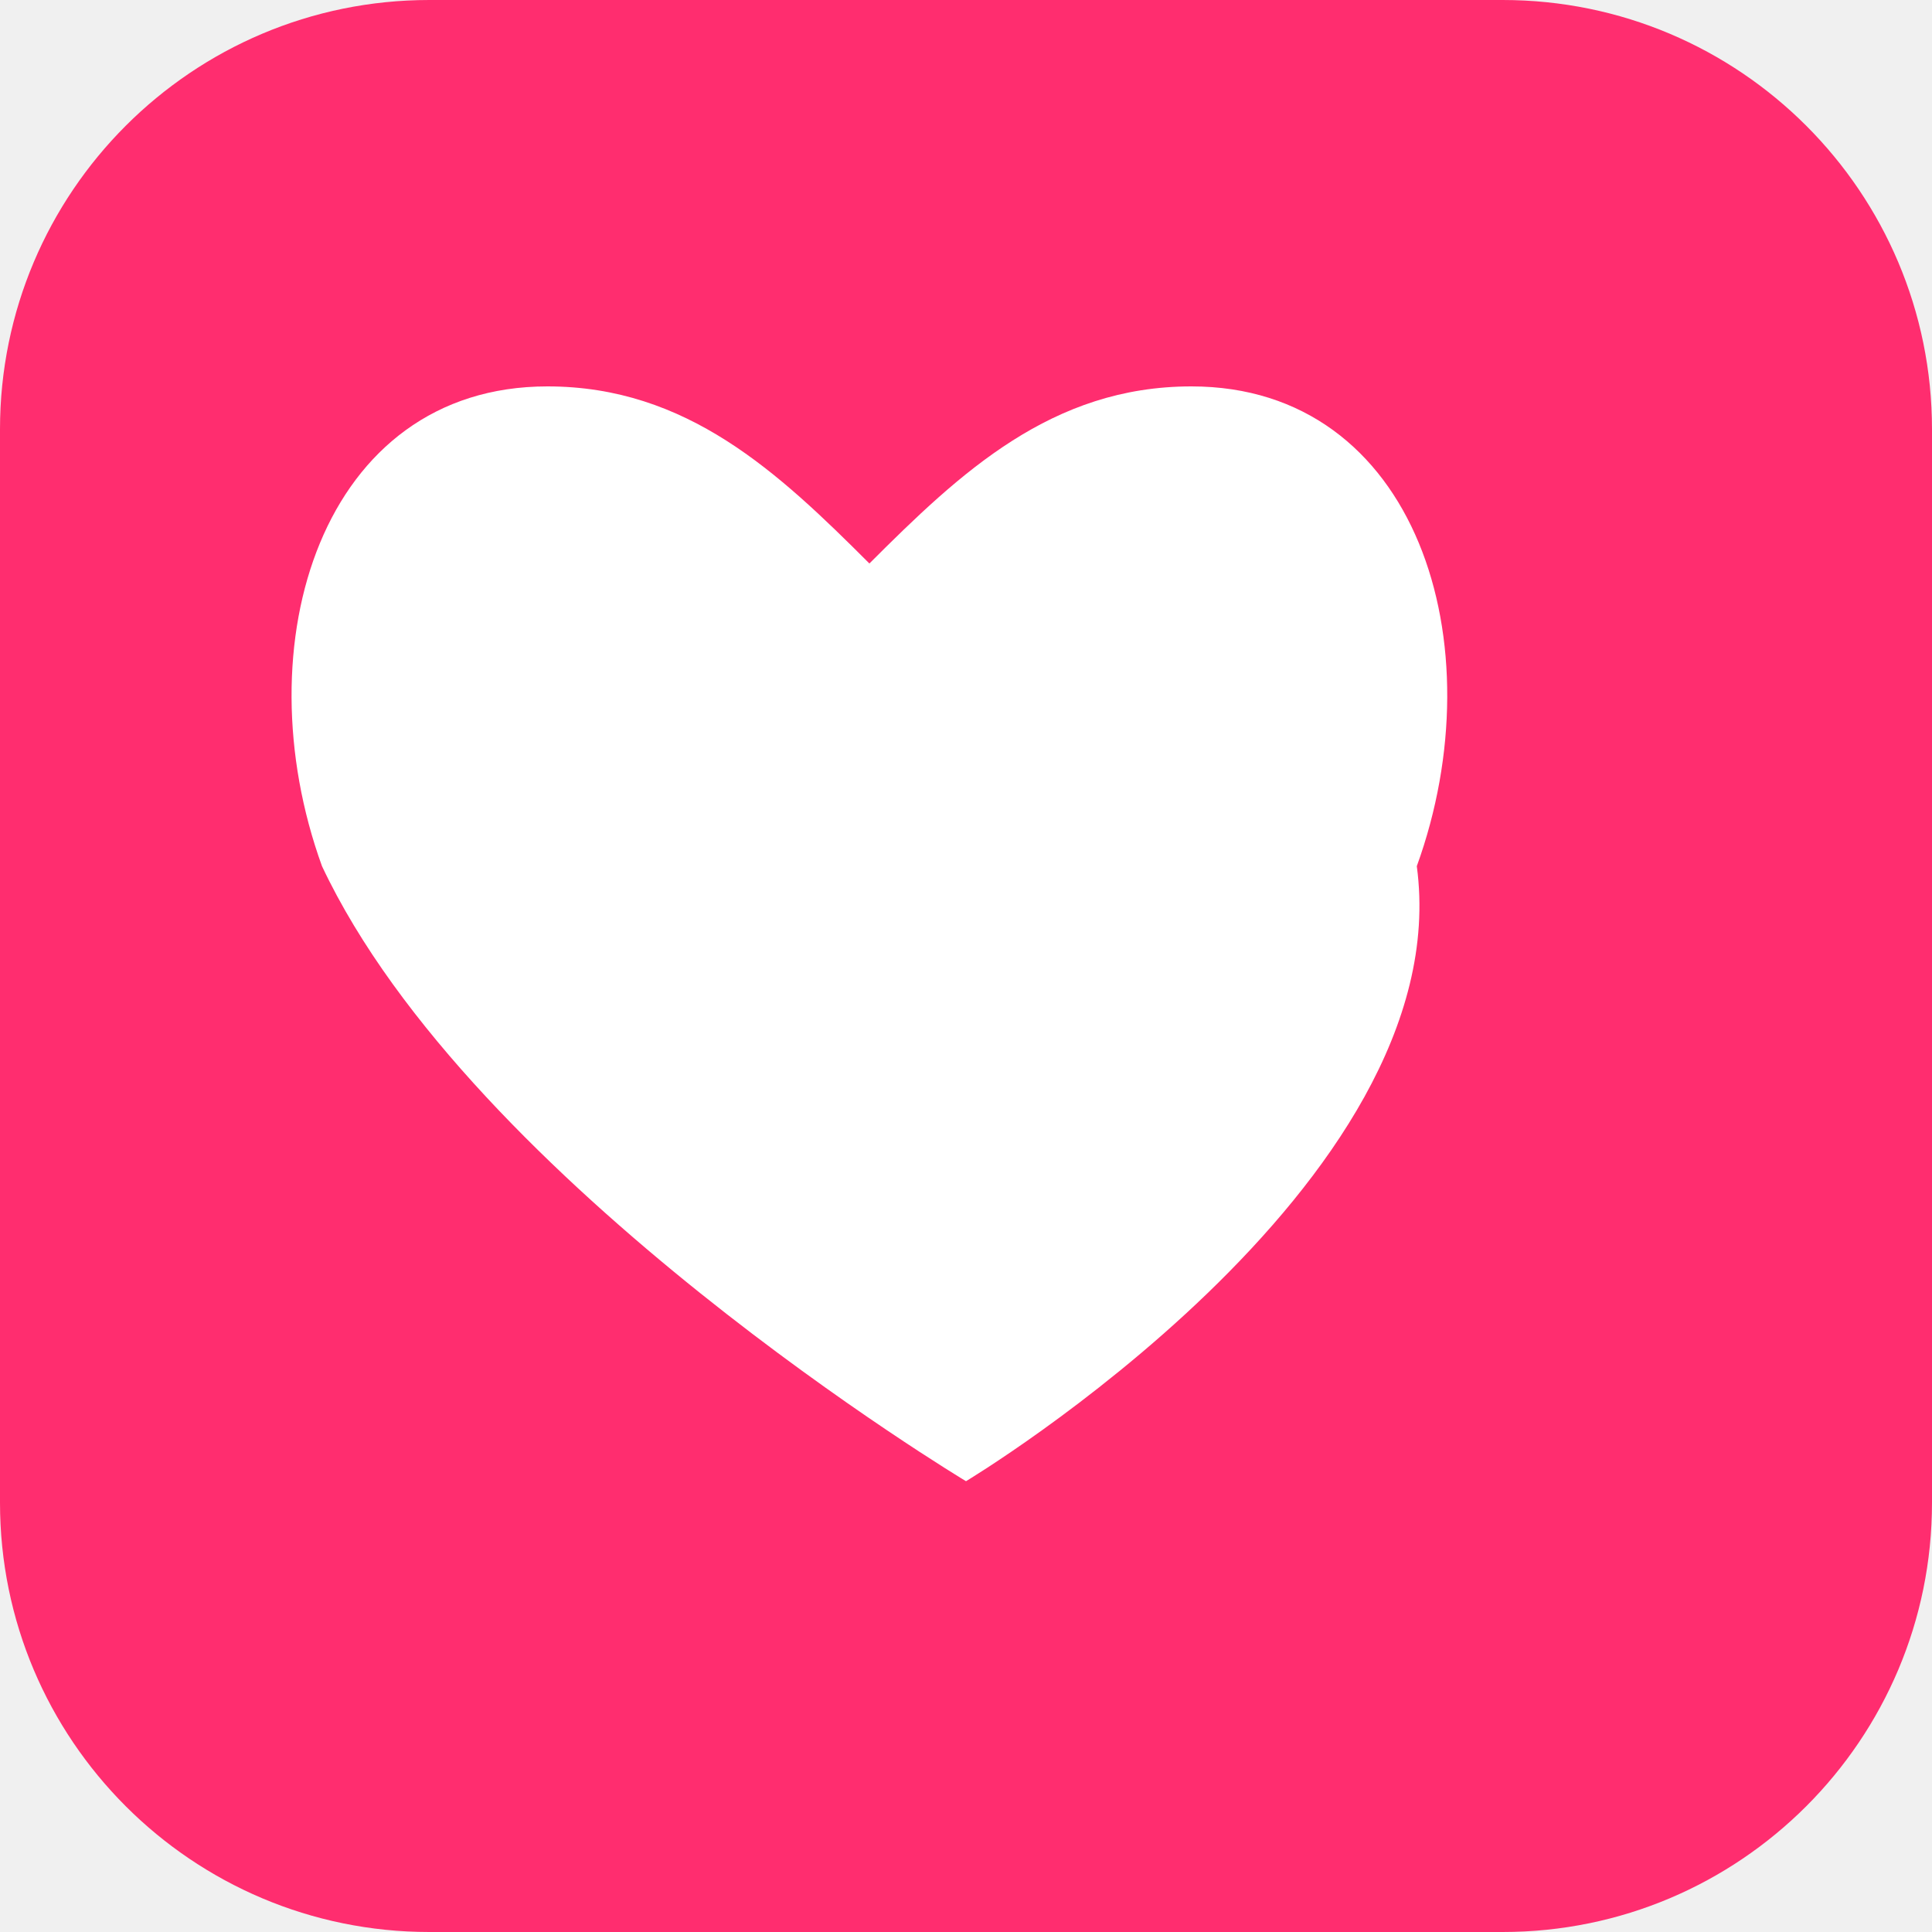
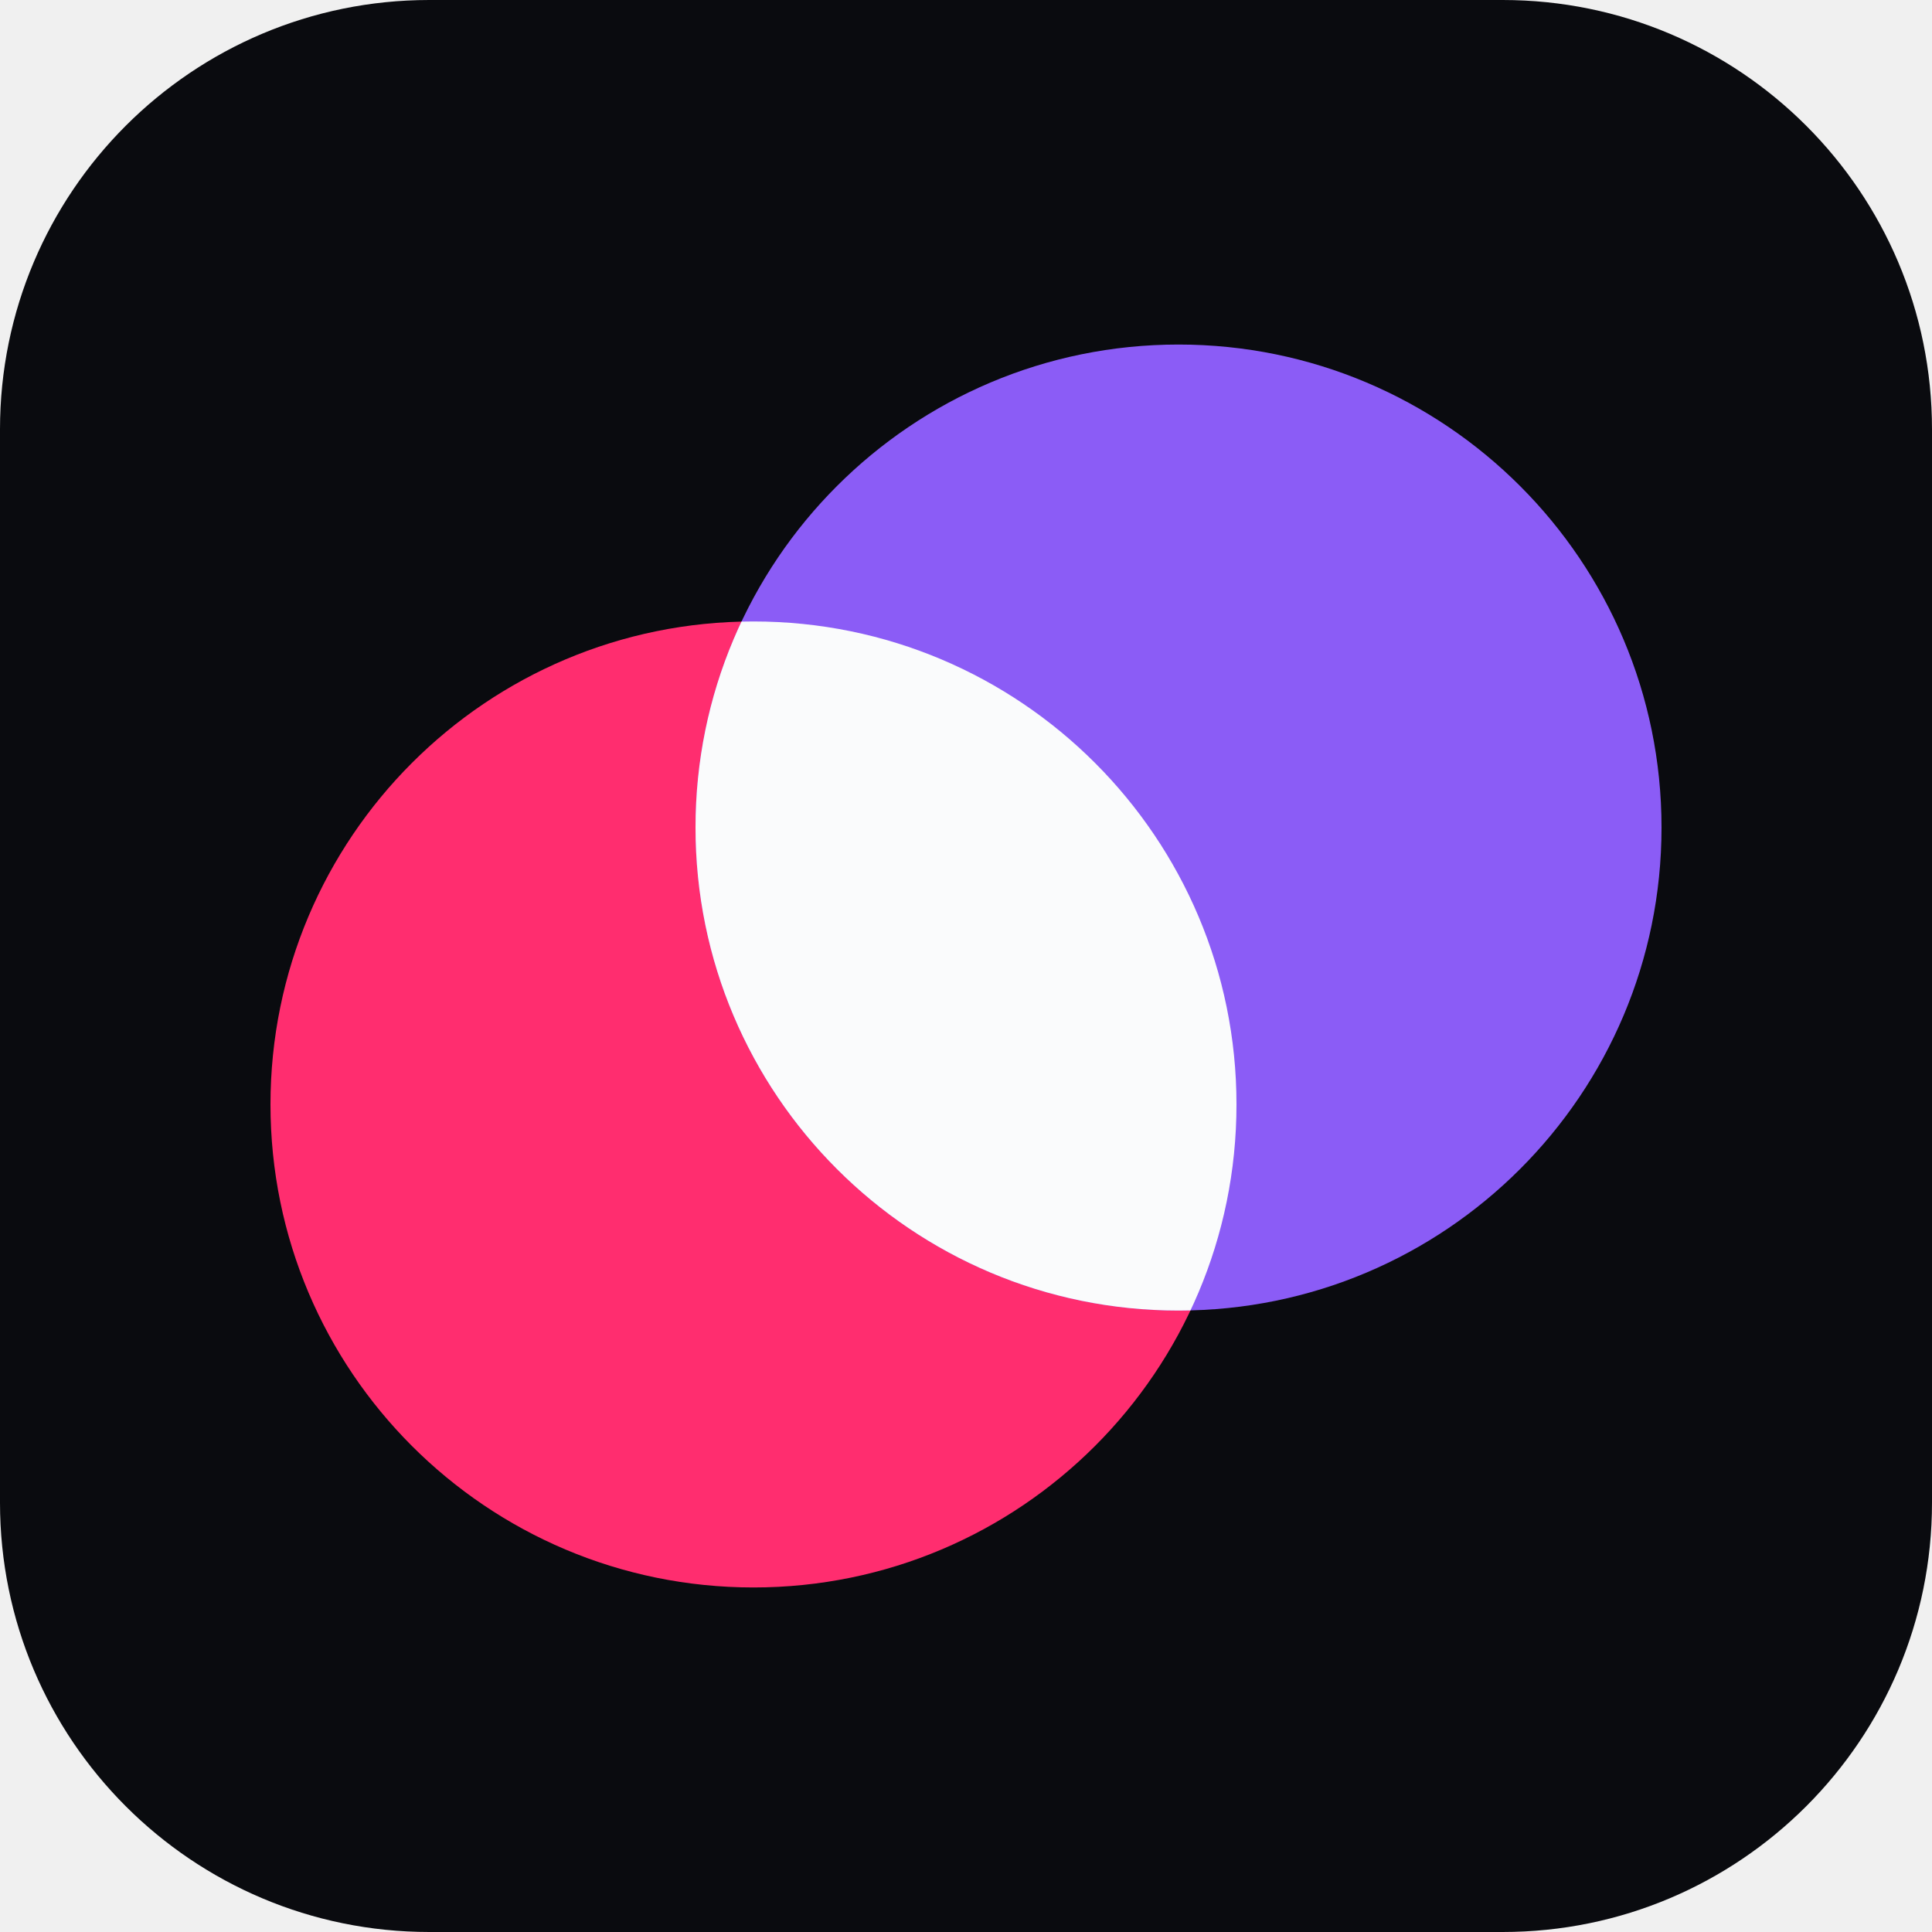
<svg xmlns="http://www.w3.org/2000/svg" viewBox="0 0 180 180" width="180" height="180" role="img" aria-label="Souldawn">
-   <rect width="180" height="180" rx="40" fill="#ff2d6f" />
-   <path d="M90 138s-46-27.6-60-57.3C22.5 60 30 36 51 36c13 0 21.5 8 30 16.5 8.5-8.5 17-16.5 30-16.5 21 0 28.5 24 21 44.7C136 110.4 90 138 90 138z" fill="#ffffff" />
+   <defs>
+     <clipPath id="lens">
+       <circle cx="70.2" cy="102.9" r="45" />
+     </clipPath>
+   </defs>
+   <rect width="180" height="180" rx="40" fill="#0a0b0f" />
+   <circle cx="70.2" cy="102.9" r="45" fill="#ff2d6f" />
+   <circle cx="109.8" cy="77.1" r="45" fill="#8b5cf6" />
+   <circle cx="109.8" cy="77.1" r="45" fill="#fafbfc" clip-path="url(#lens)" />
</svg>
